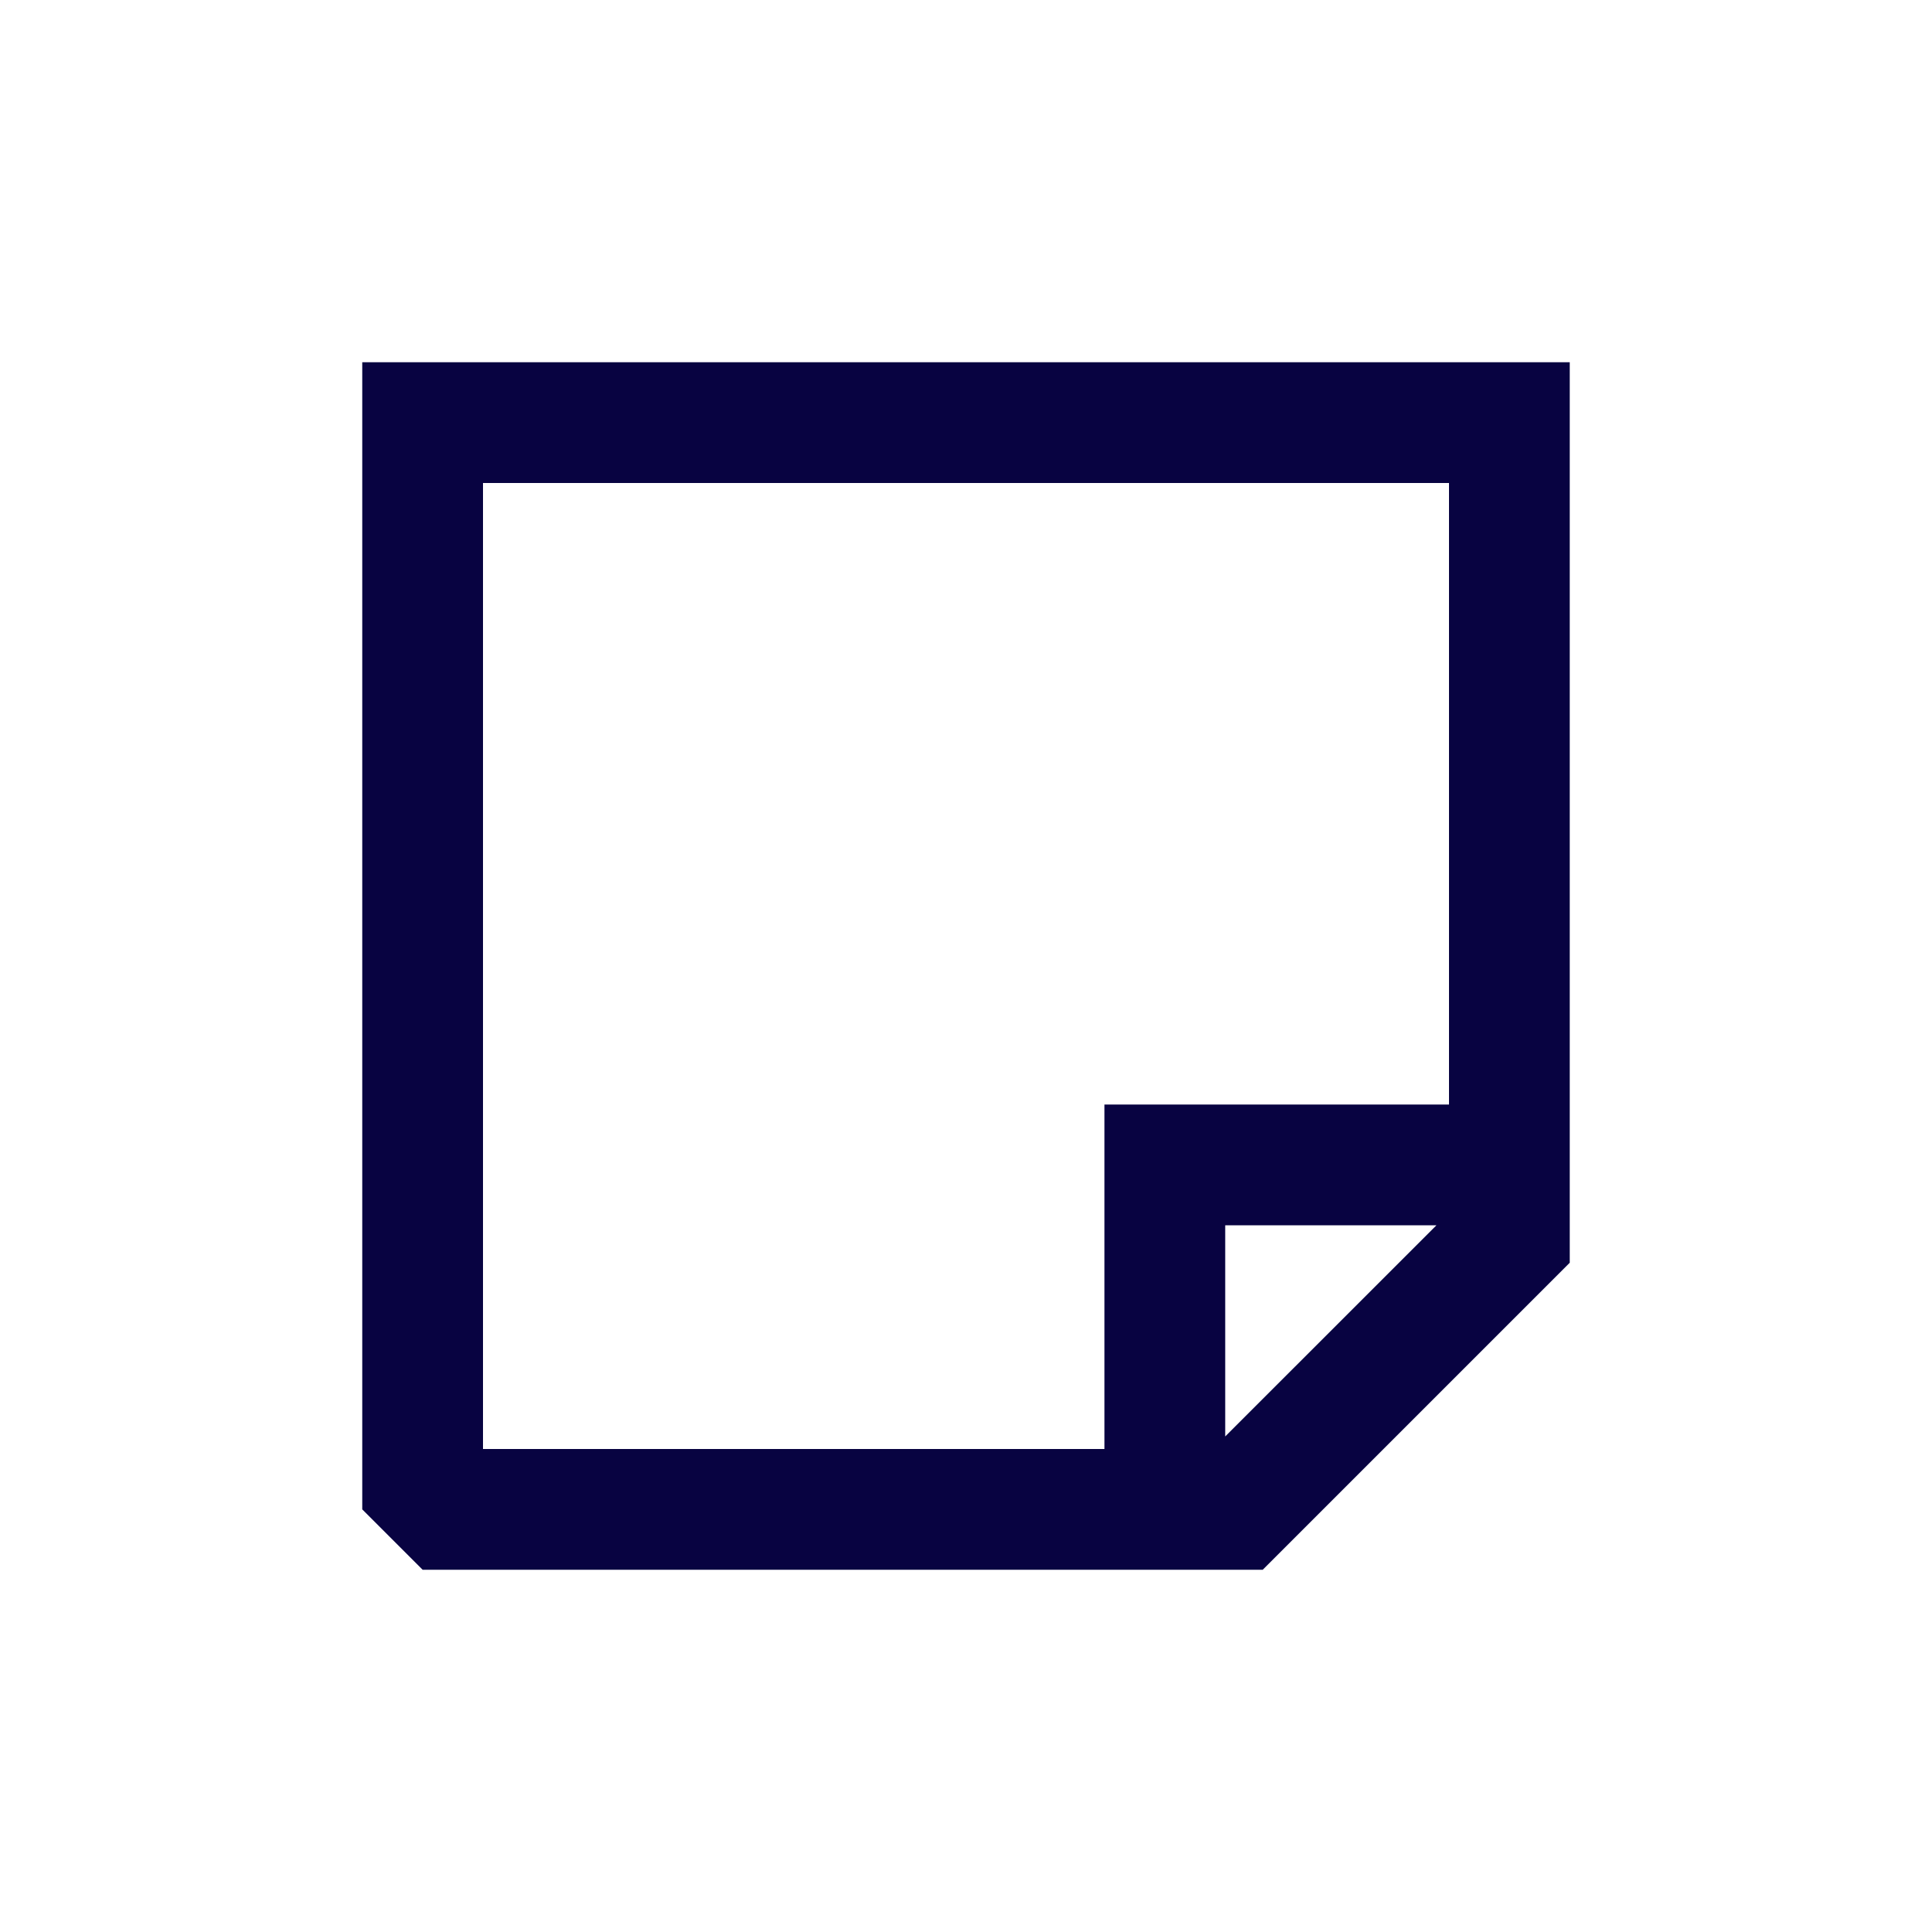
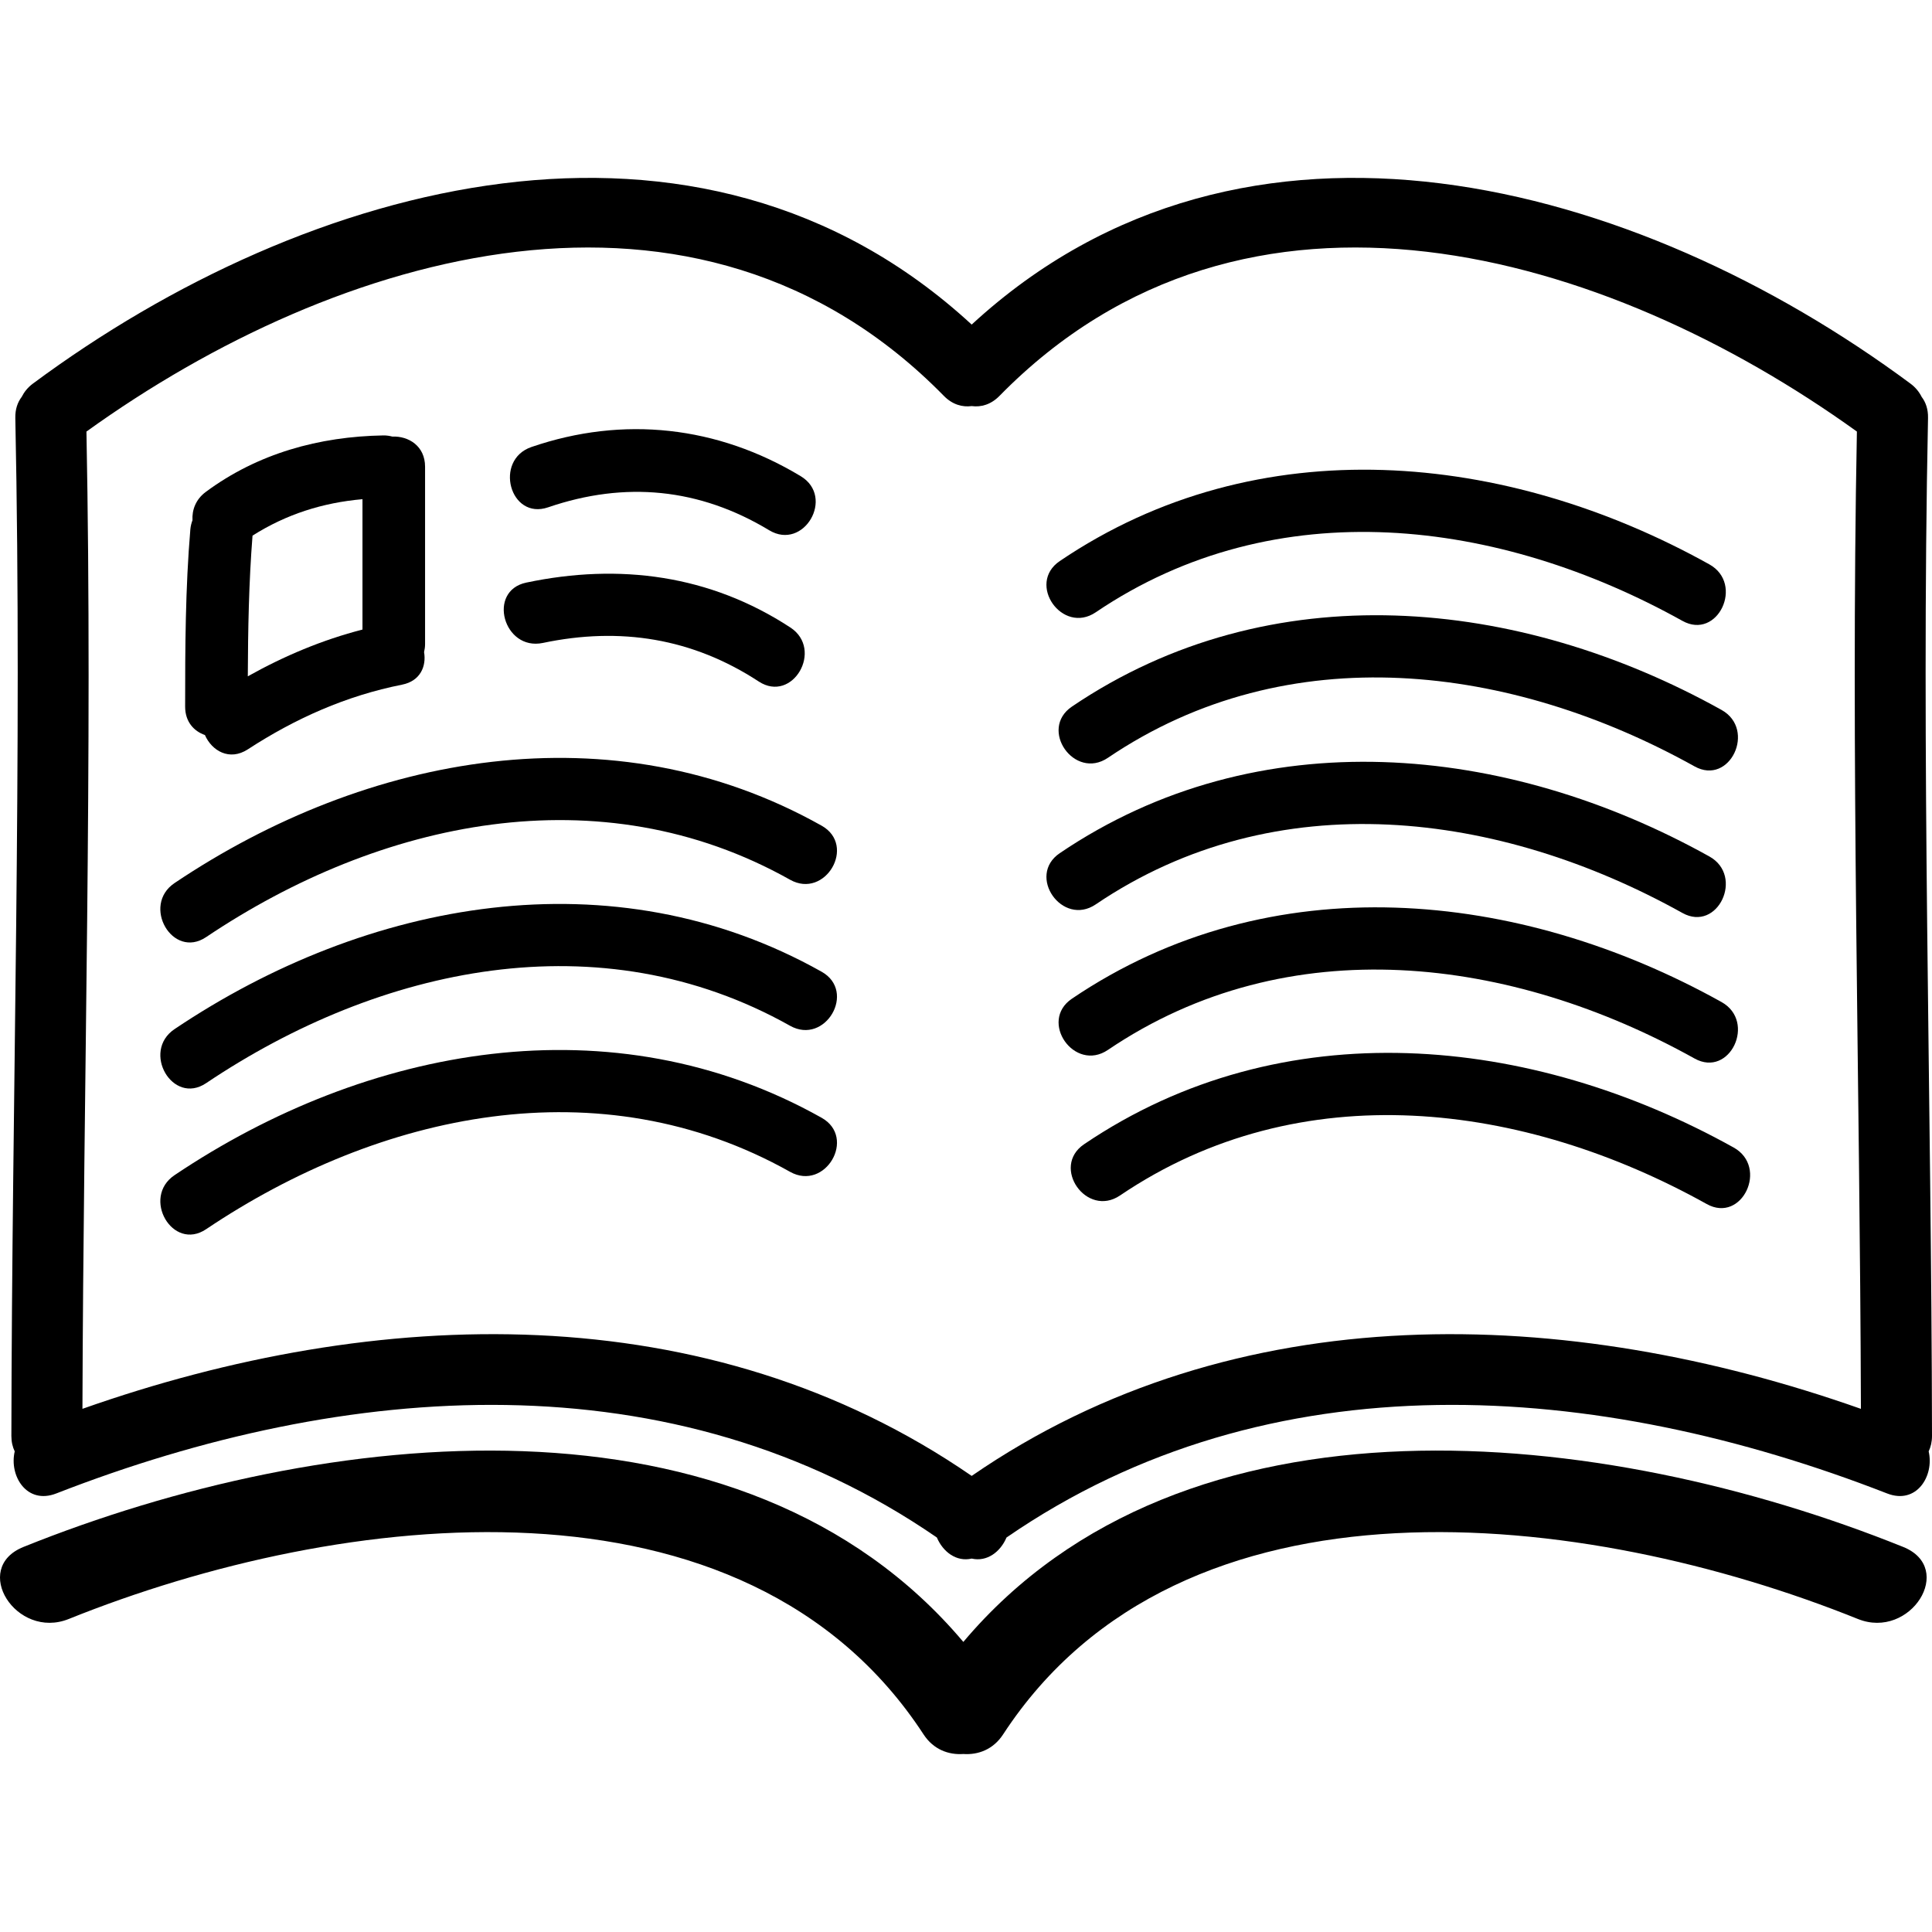
- <svg xmlns="http://www.w3.org/2000/svg" width="800px" height="800px" viewBox="0 0 24 24" fill="none">
-   <path fill-rule="evenodd" clip-rule="evenodd" d="M19.5 15.686L19.5 4.5H4.5V18.75L5.25 19.5L13.72 19.5V19.5H15.22V19.5H15.686L19.5 15.686ZM15.22 17.844L17.844 15.221H15.22V17.844ZM18 13.721L18 6L6 6L6 18L13.72 18V13.721H18Z" fill="#080341" />
+ <svg xmlns="http://www.w3.org/2000/svg" fill="#000000" version="1.1" id="Capa_1" width="800px" height="800px" viewBox="0 0 481.508 481.508" xml:space="preserve">
+   <g>
+     <g>
+       <path d="M480.518,104.168c0.046-2.164-0.563-3.91-1.584-5.248c-0.609-1.217-1.503-2.354-2.793-3.312    C407.822,44.931,310.253,18.132,242.17,80.893C174.083,18.132,76.517,44.931,8.198,95.608c-1.29,0.958-2.178,2.095-2.793,3.312    c-1.018,1.338-1.632,3.079-1.587,5.248c1.742,84.573-0.853,169.137-0.982,253.716c0,1.478,0.307,2.752,0.833,3.844    c-1.435,6.094,3.006,13.35,10.359,10.481c72.125-28.112,153.7-34.333,219.468,10.983c1.503,3.56,4.857,6.134,8.681,5.25    c3.821,0.879,7.175-1.695,8.67-5.25c65.771-45.316,147.343-39.096,219.471-10.983c7.353,2.868,11.791-4.388,10.358-10.481    c0.519-1.092,0.833-2.366,0.833-3.844C481.372,273.305,478.777,188.741,480.518,104.168z M242.17,367.837    c-65.815-45.352-148.337-42.59-221.623-16.717c0.244-81.192,2.562-162.371,0.998-243.563    c62.512-44.978,152.25-71.561,213.694-8.891c2.146,2.188,4.616,2.849,6.931,2.541c2.313,0.312,4.784-0.353,6.932-2.541    c61.436-62.67,151.179-36.092,213.688,8.891c-1.563,81.192,0.762,162.371,1.001,243.568    C390.506,325.247,307.979,322.485,242.17,367.837z" />
+       <path d="M474.308,385.533C399.57,355.446,295,344.107,240.089,409.212c-54.911-65.1-159.484-53.766-234.222-23.679    c-13.198,5.307-1.803,23.222,11.273,17.961c67.636-27.229,168.559-39.354,213.034,28.762c2.476,3.793,6.251,5.144,9.915,4.89    c3.671,0.254,7.442-1.097,9.915-4.89c44.473-68.121,145.397-55.99,213.031-28.762C476.111,408.76,487.5,390.84,474.308,385.533z" />
+       <path d="M51.071,183.188c1.708,3.91,6.099,6.563,10.704,3.562c11.868-7.721,24.519-13.348,38.438-16.115    c4.555-0.904,6.083-4.596,5.477-8.117c0.145-0.617,0.249-1.277,0.249-2v-44.199c0-5.189-4.149-7.681-8.168-7.513    c-0.688-0.178-1.409-0.297-2.232-0.287c-15.991,0.274-31.288,4.476-44.234,14.066c-2.539,1.876-3.478,4.524-3.333,7.071    c-0.254,0.693-0.457,1.43-0.531,2.263c-1.242,14.711-1.3,29.447-1.3,44.198C46.141,179.888,48.329,182.241,51.071,183.188z     M62.936,133.493c8.414-5.33,17.514-8.214,27.403-9.082v32.494c-10.009,2.572-19.568,6.599-28.579,11.651    C61.809,156.856,62.017,145.167,62.936,133.493z" />
+       <path d="M136.612,126.437c19.182-6.571,37.699-4.784,55.088,5.715c8.635,5.215,16.468-8.277,7.871-13.467    c-20.716-12.507-44.189-15.138-67.108-7.284C123.006,114.639,127.066,129.71,136.612,126.437z" />
+       <path d="M135.312,160.236c19.256-4.05,37.268-1.191,53.789,9.615c8.445,5.522,16.25-7.988,7.871-13.467    c-20.03-13.099-42.597-16.072-65.808-11.185C121.32,147.27,125.501,162.306,135.312,160.236z" />
+       <path d="M204.771,205.783c-52.098-29.27-113.287-17.931-161.267,14.299c-8.305,5.579-0.505,19.098,7.871,13.467    c43.3-29.082,98.122-40.933,145.524-14.299C205.683,224.186,213.539,210.706,204.771,205.783z" />
+       <path d="M204.771,242.182c-52.098-29.269-113.287-17.93-161.267,14.3C35.2,262.062,43,275.58,51.376,269.948    c43.3-29.082,98.122-40.934,145.524-14.3C205.683,260.585,213.539,247.107,204.771,242.182z" />
+       <path d="M204.771,278.581c-52.098-29.27-113.287-17.931-161.267,14.3c-8.305,5.58-0.505,19.098,7.871,13.467    c43.3-29.082,98.122-40.934,145.524-14.3C205.683,296.983,213.539,283.507,204.771,278.581z" />
+       <path d="M273.093,225.396c45.026-30.485,100.635-23.244,146.21,2.138c8.811,4.908,15.457-9.209,6.724-14.076    c-50.496-28.127-112.417-34.334-161.901-0.828C255.792,218.268,264.75,231.043,273.093,225.396z" />
+       <path d="M276.12,261.671c45.026-30.488,100.635-23.244,146.21,2.139c8.811,4.91,15.457-9.212,6.719-14.076    c-50.501-28.127-112.417-34.335-161.901-0.828C258.824,254.542,267.777,267.318,276.12,261.671z" />
+       <path d="M273.093,152.599c45.026-30.485,100.635-23.244,146.21,2.138c8.811,4.908,15.457-9.208,6.724-14.076    c-50.496-28.127-112.417-34.335-161.901-0.828C255.792,145.47,264.75,158.246,273.093,152.599z" />
+       <path d="M267.152,176.103c-8.328,5.642,0.625,18.413,8.968,12.766c45.026-30.488,100.635-23.244,146.21,2.136    c8.811,4.91,15.457-9.209,6.719-14.074C378.557,148.808,316.636,142.601,267.152,176.103z" />
+       <path d="M432.084,286c-50.495-28.122-112.421-34.332-161.901-0.823c-8.328,5.643,0.63,18.413,8.968,12.762    c45.026-30.483,100.641-23.242,146.21,2.138C434.171,304.991,440.819,290.87,432.084,286z" />
+     </g>
+   </g>
</svg>
